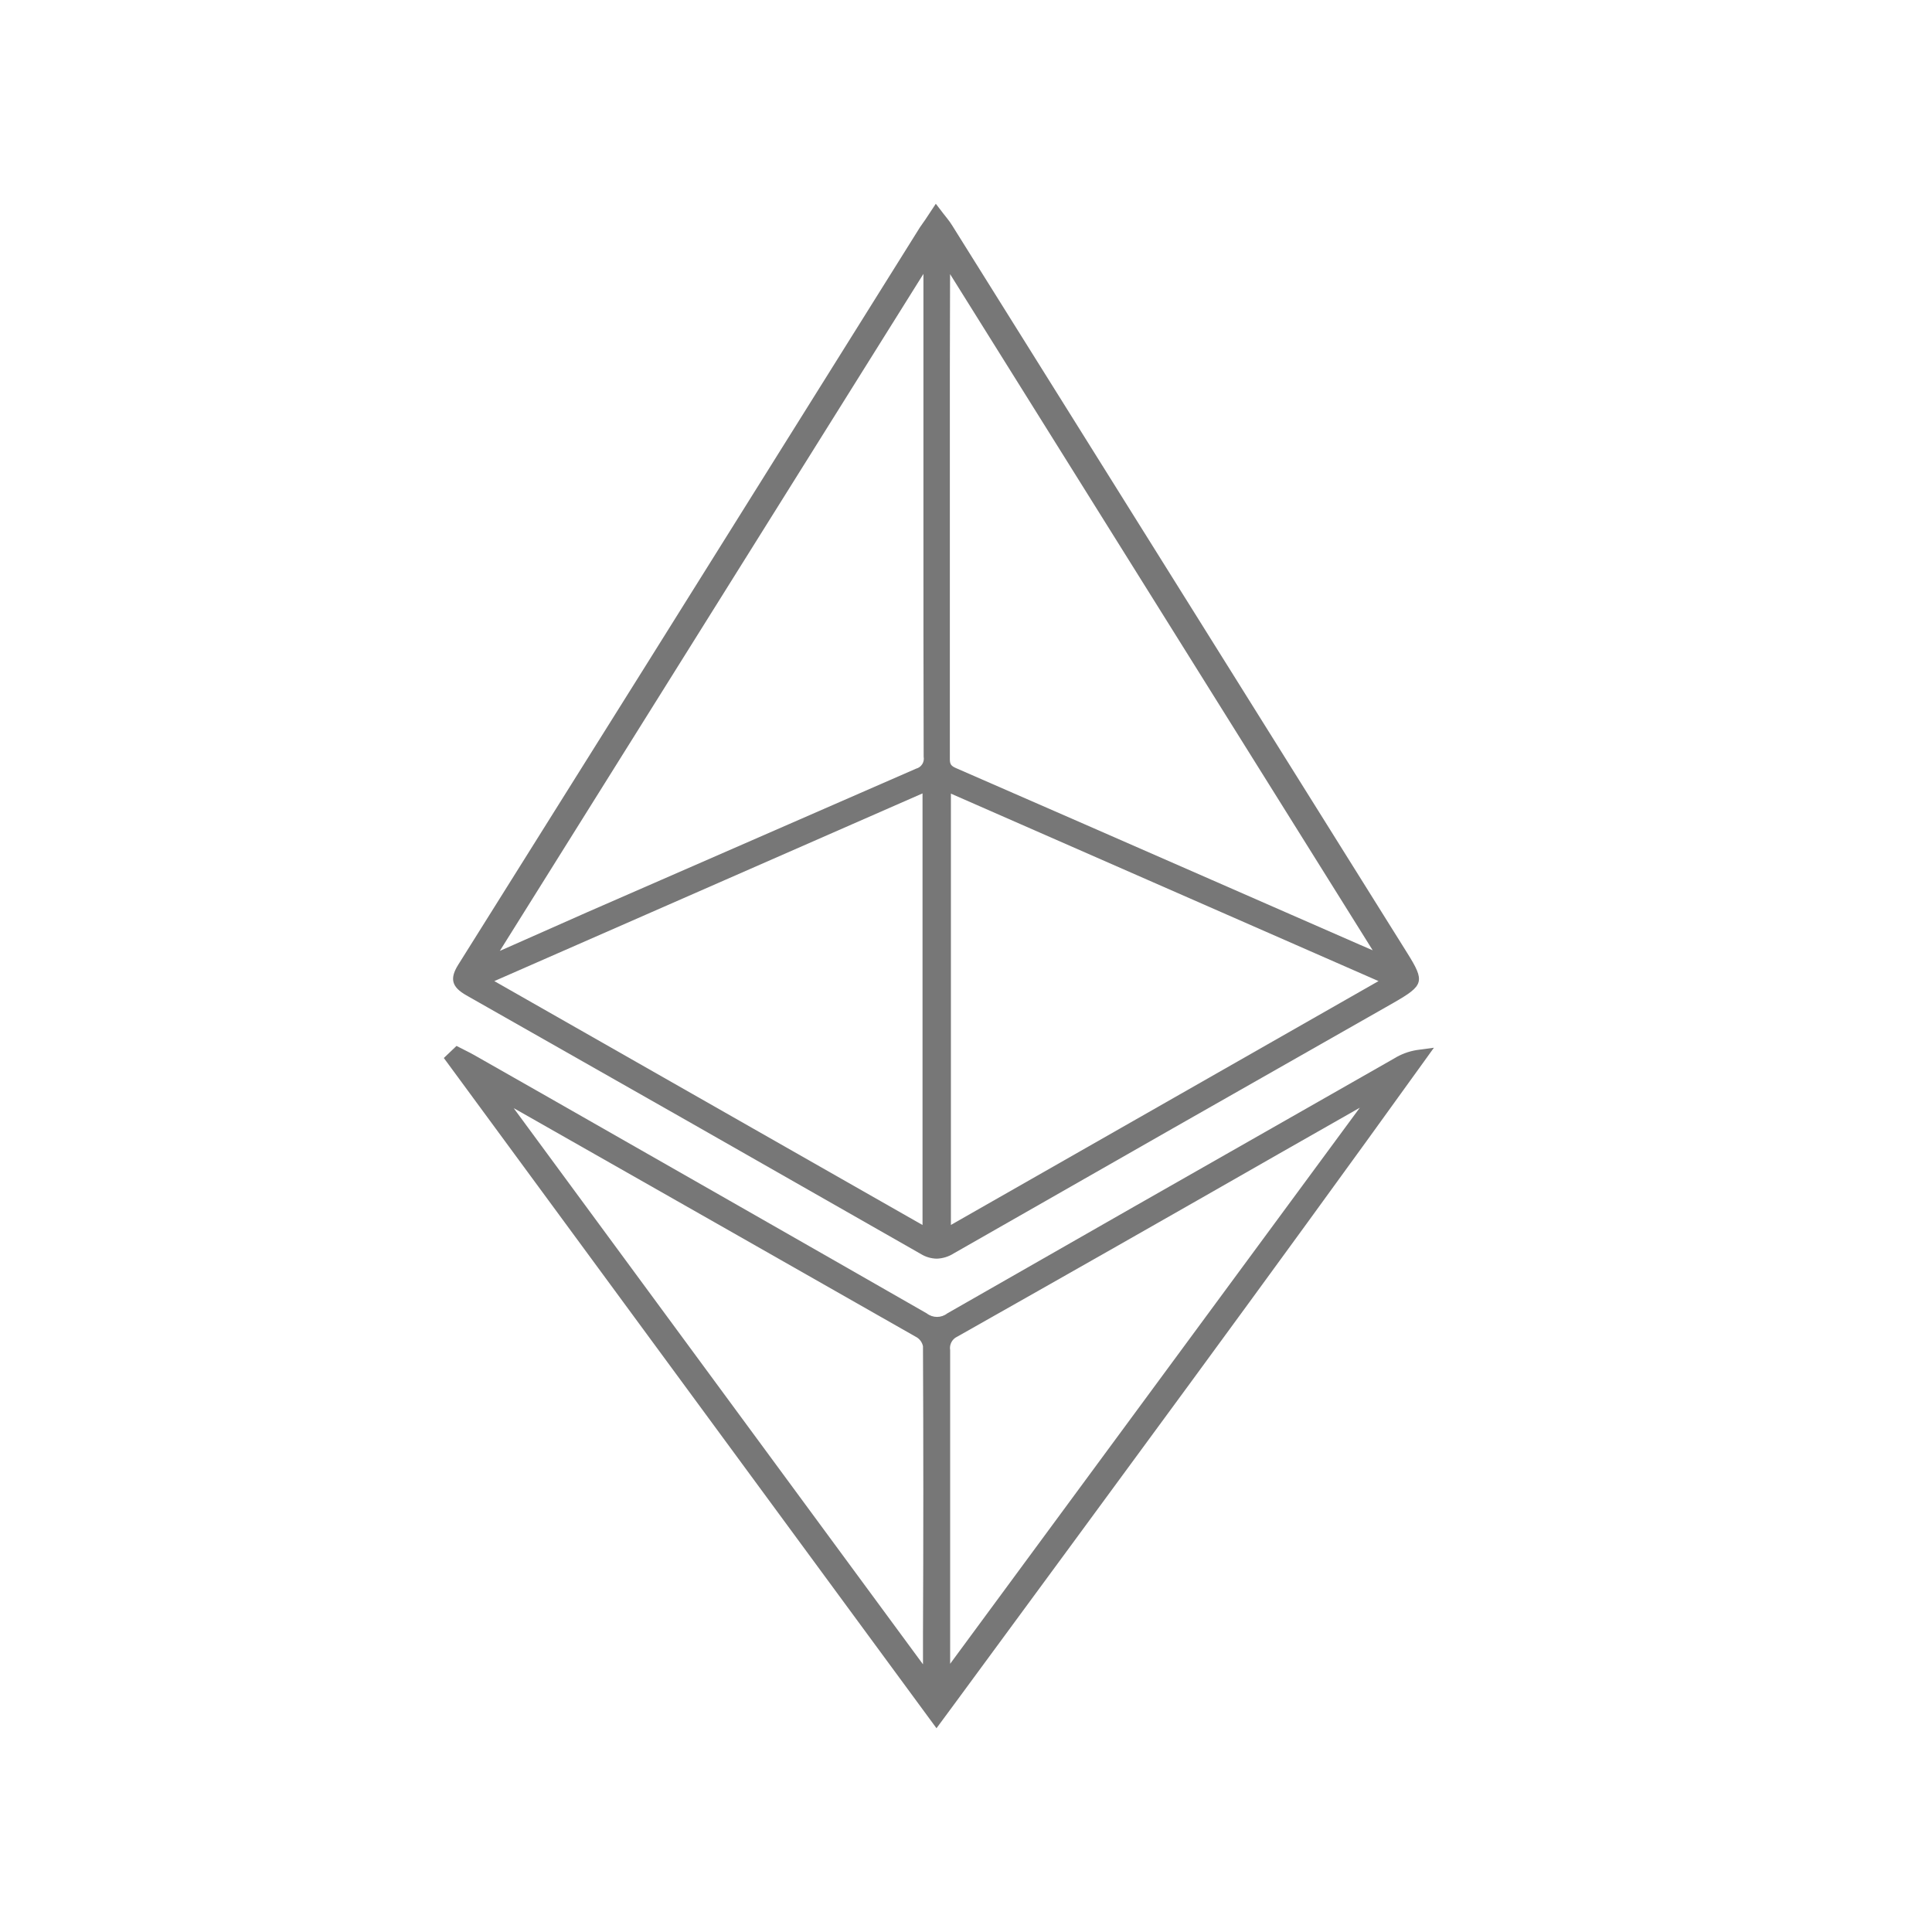
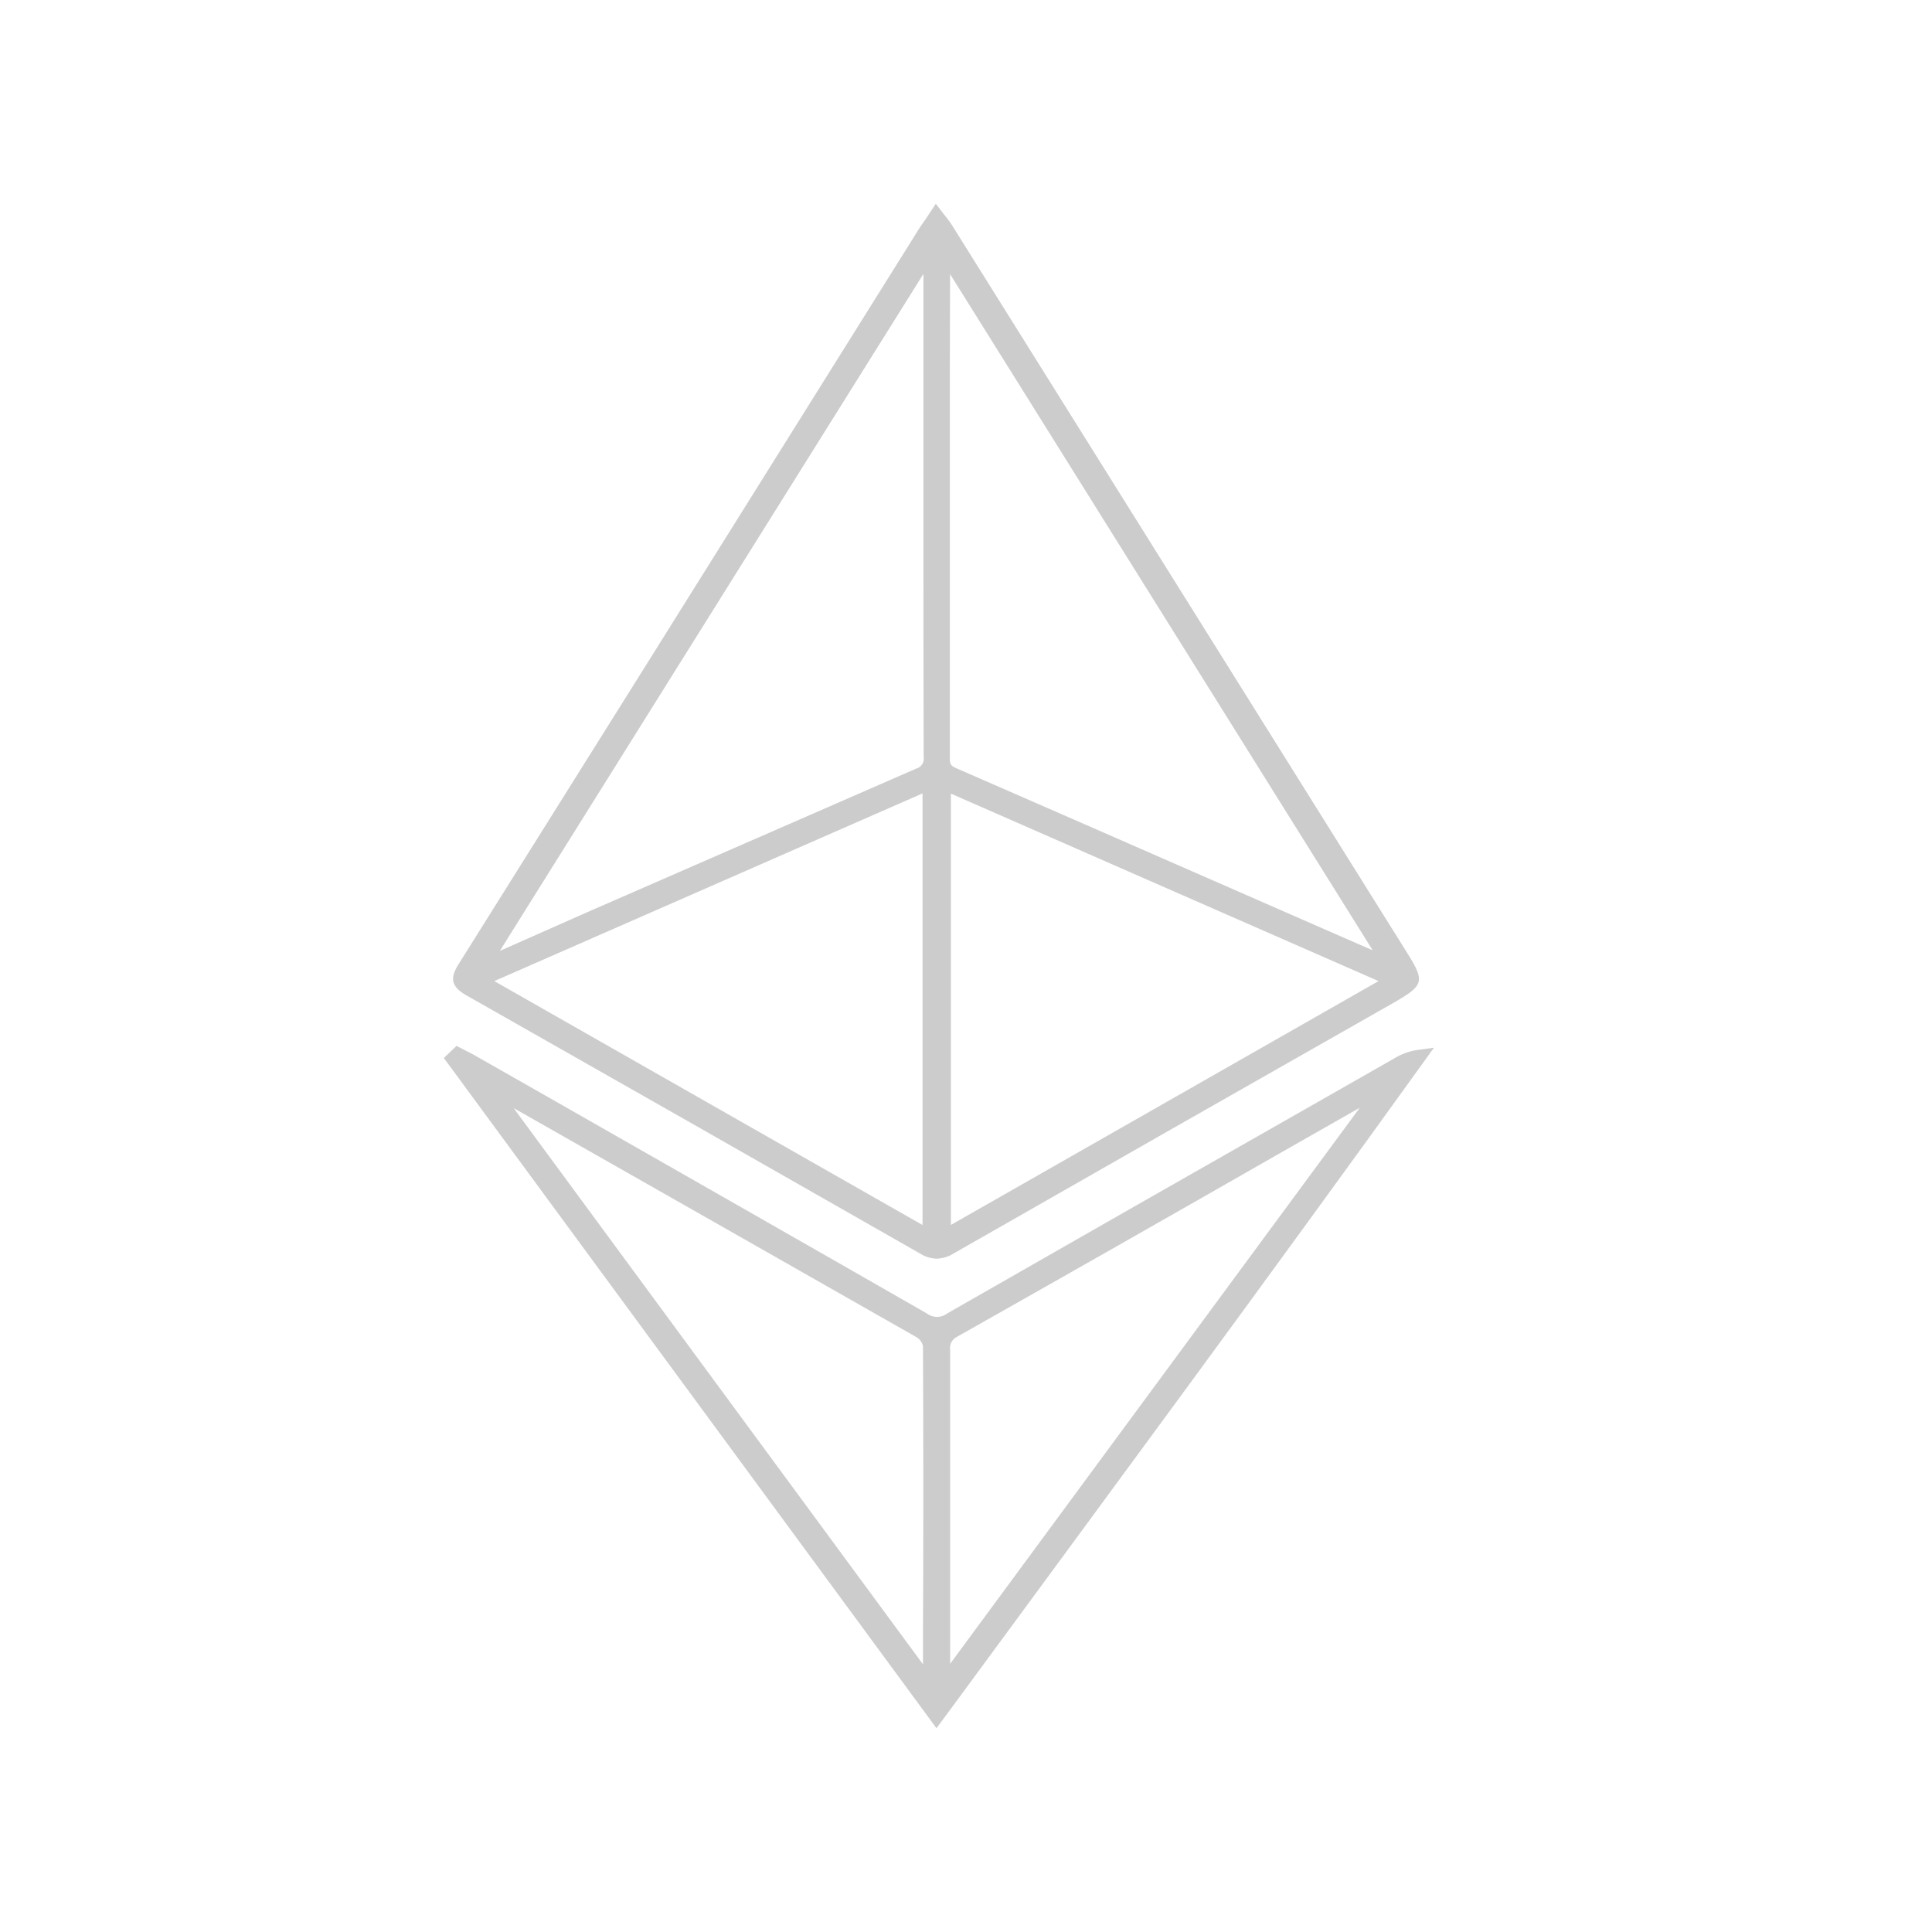
<svg xmlns="http://www.w3.org/2000/svg" id="Camada_1" data-name="Camada 1" viewBox="0 0 256 256">
  <defs>
-     <style>.cls-1{fill:#777;}</style>
+     <style>.cls-1{fill:#CCCCCC;}</style>
  </defs>
  <path class="cls-1" d="M61.8,131.89h0C81,142.78,100.72,154,122,166.15a4.16,4.16,0,0,0,2.12.63,4.47,4.47,0,0,0,2.26-.7q29.11-16.64,58.3-33.22c4-2.3,4.16-2.79,1.8-6.56q-30.13-48.19-60.29-96.39a9.65,9.65,0,0,0-.71-1l-.52-.66L124,27l-1.39,2.1-.7,1L110.8,47.86q-25,40-50.1,80C59.56,129.7,59.86,130.79,61.8,131.89Zm60.59-31.62a1.37,1.37,0,0,1-1,1.58q-21.78,9.5-43.53,19L66.23,126l56.13-89.71V68.17Q122.35,84.22,122.39,100.27Zm-.15,4.86v57.19L65.5,130ZM182.66,130,126,162.31V105.16ZM125.89,36.32l56,89.6-1.66-.72-9.14-4-10.46-4.58q-16.93-7.42-33.88-14.81c-.7-.3-.9-.5-.89-1.27q0-25.59,0-51.18Z" />
  <path class="cls-1" d="M187.7,139.14a8.23,8.23,0,0,0-3,1.13l-10,5.7c-16.13,9.18-32.8,18.68-49.18,28.06a2.21,2.21,0,0,1-2.72,0c-16.66-9.55-33.62-19.21-50-28.56l-9.95-5.66c-.36-.21-.73-.39-1.1-.58l-1.26-.64-1.68,1.6L124.09,229l2.37-3.21C147,197.84,168.3,169,188.8,140.5l1.2-1.67Zm-65.4,39.25c.06,12.77.06,25.76,0,38.33v3.81L68.07,146.84l.7.39c17.3,9.83,35.19,20,52.75,30A1.83,1.83,0,0,1,122.3,178.39Zm4.55-1.28q21.24-12,42.44-24.13l10.89-6.2L125.9,220.46V209.7q0-15.4,0-30.8A1.66,1.66,0,0,1,126.85,177.11Z" />
</svg>
